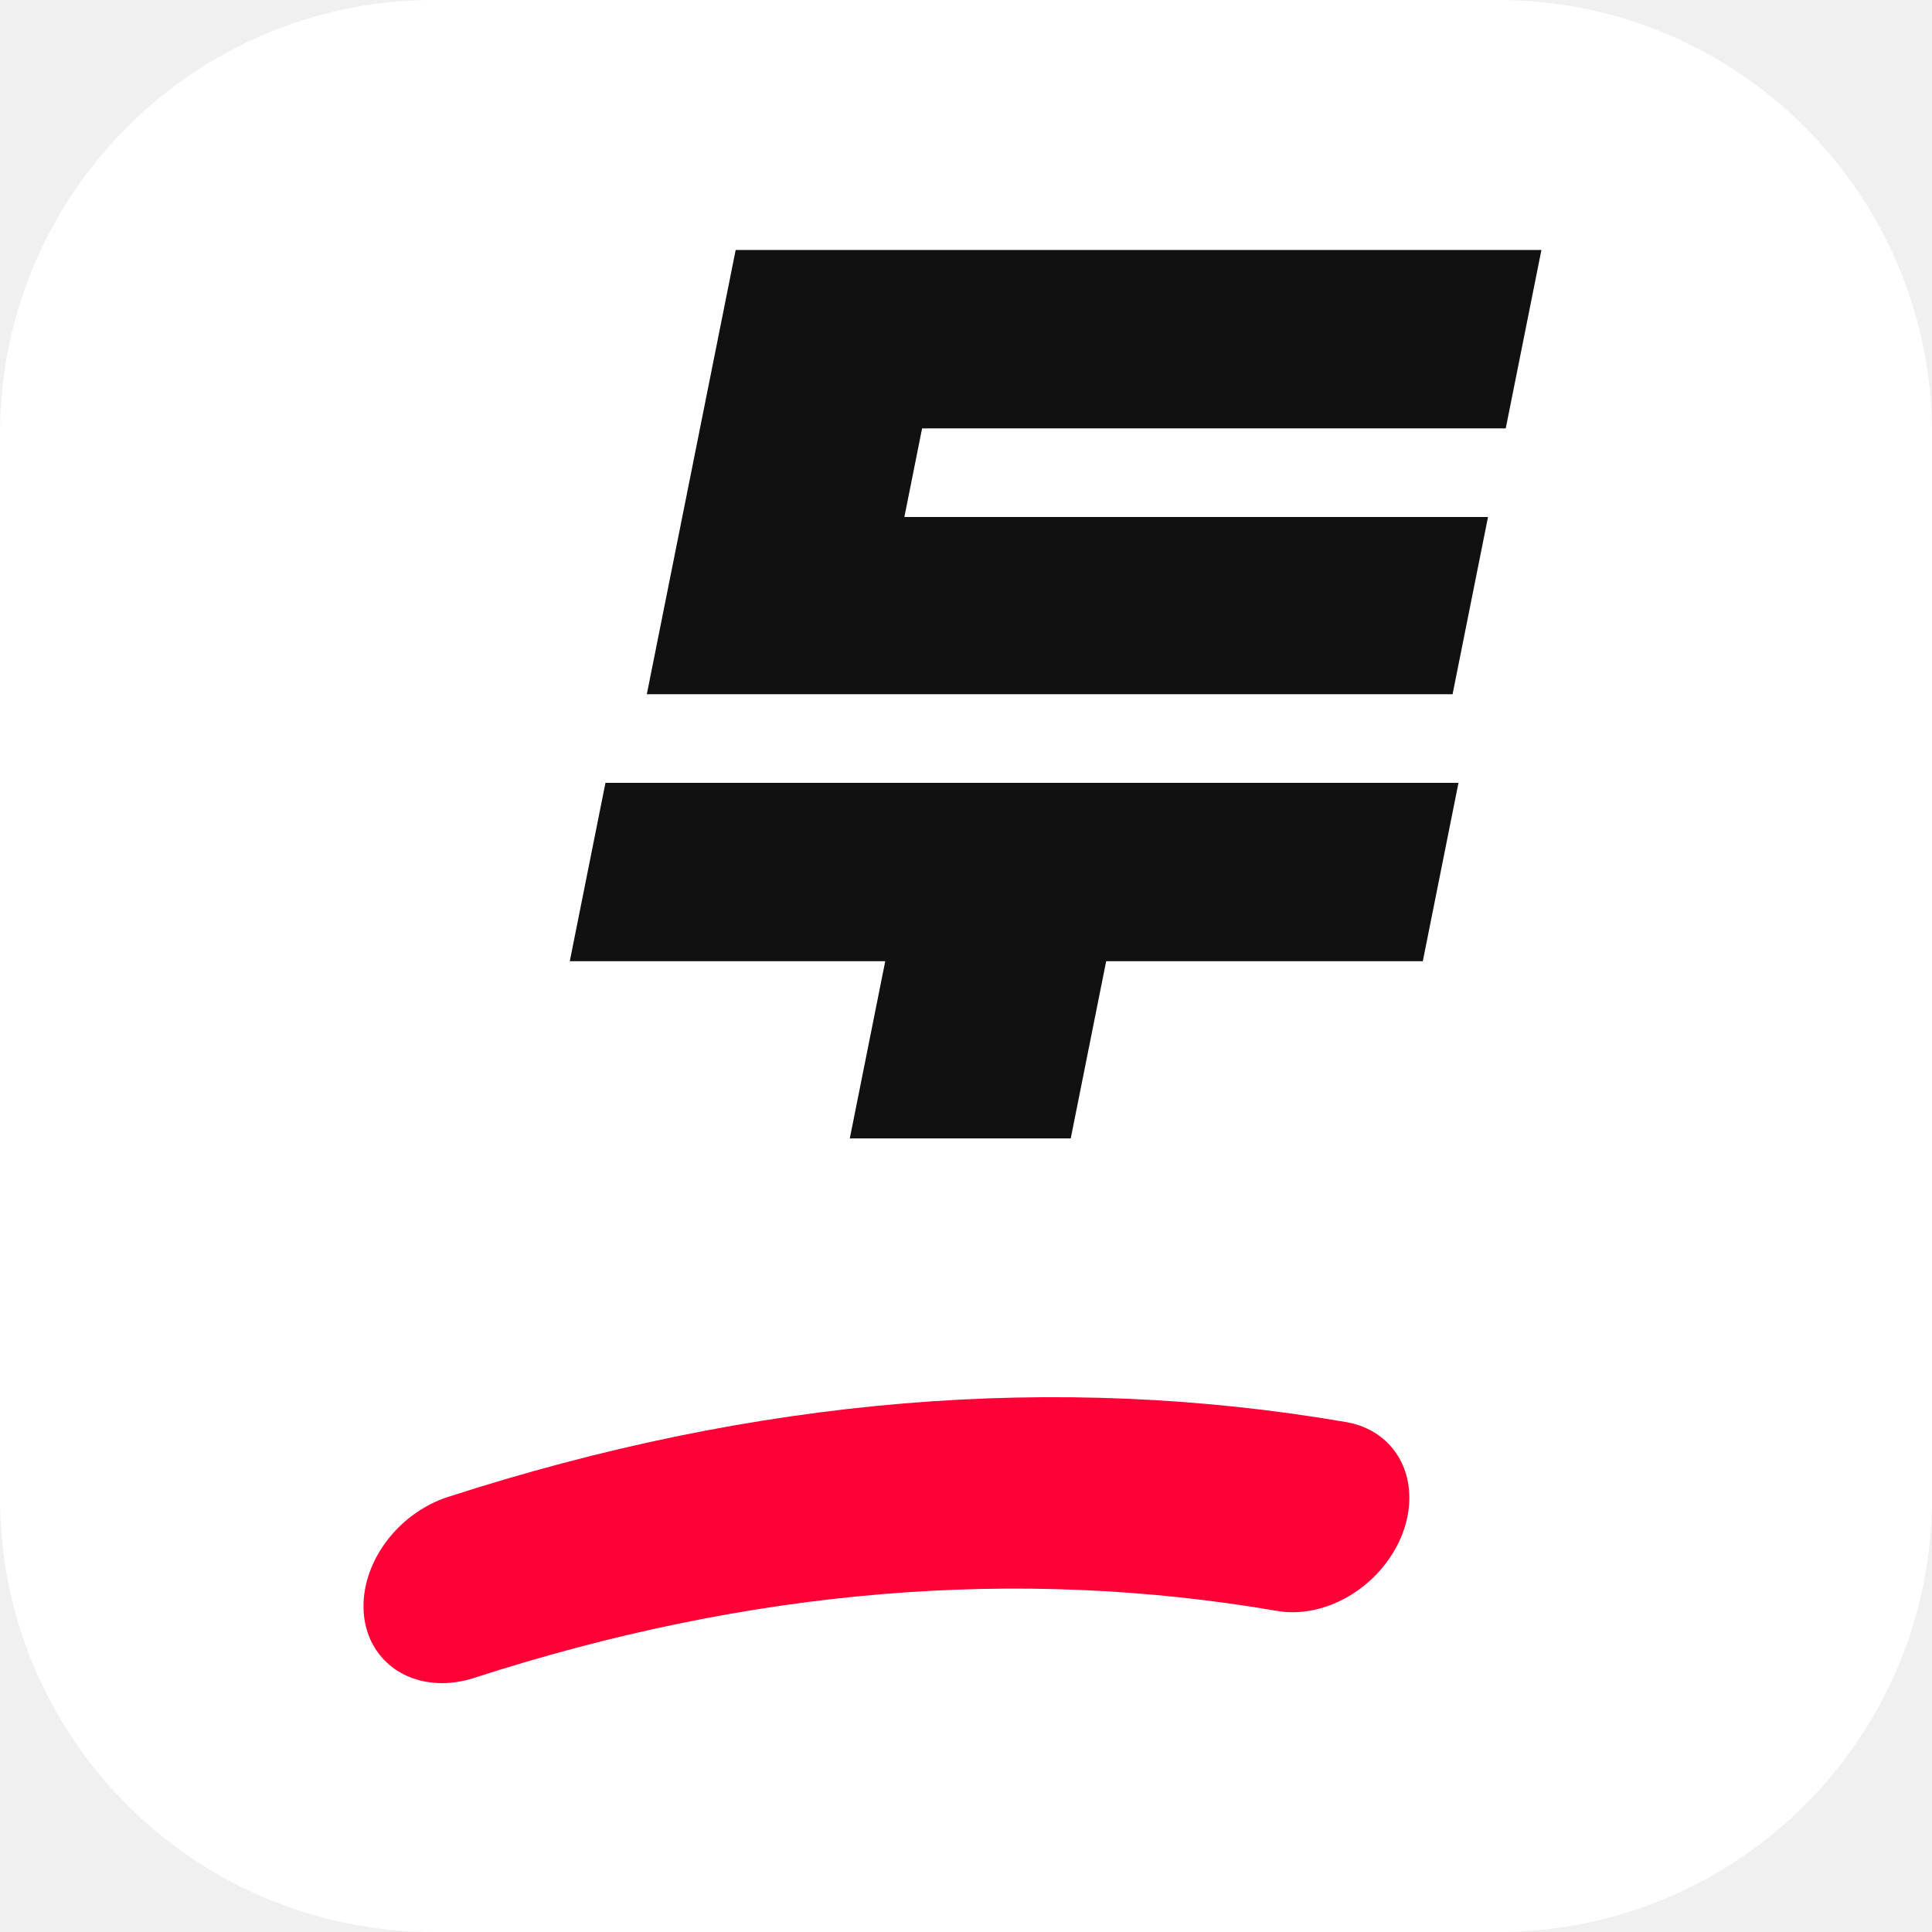
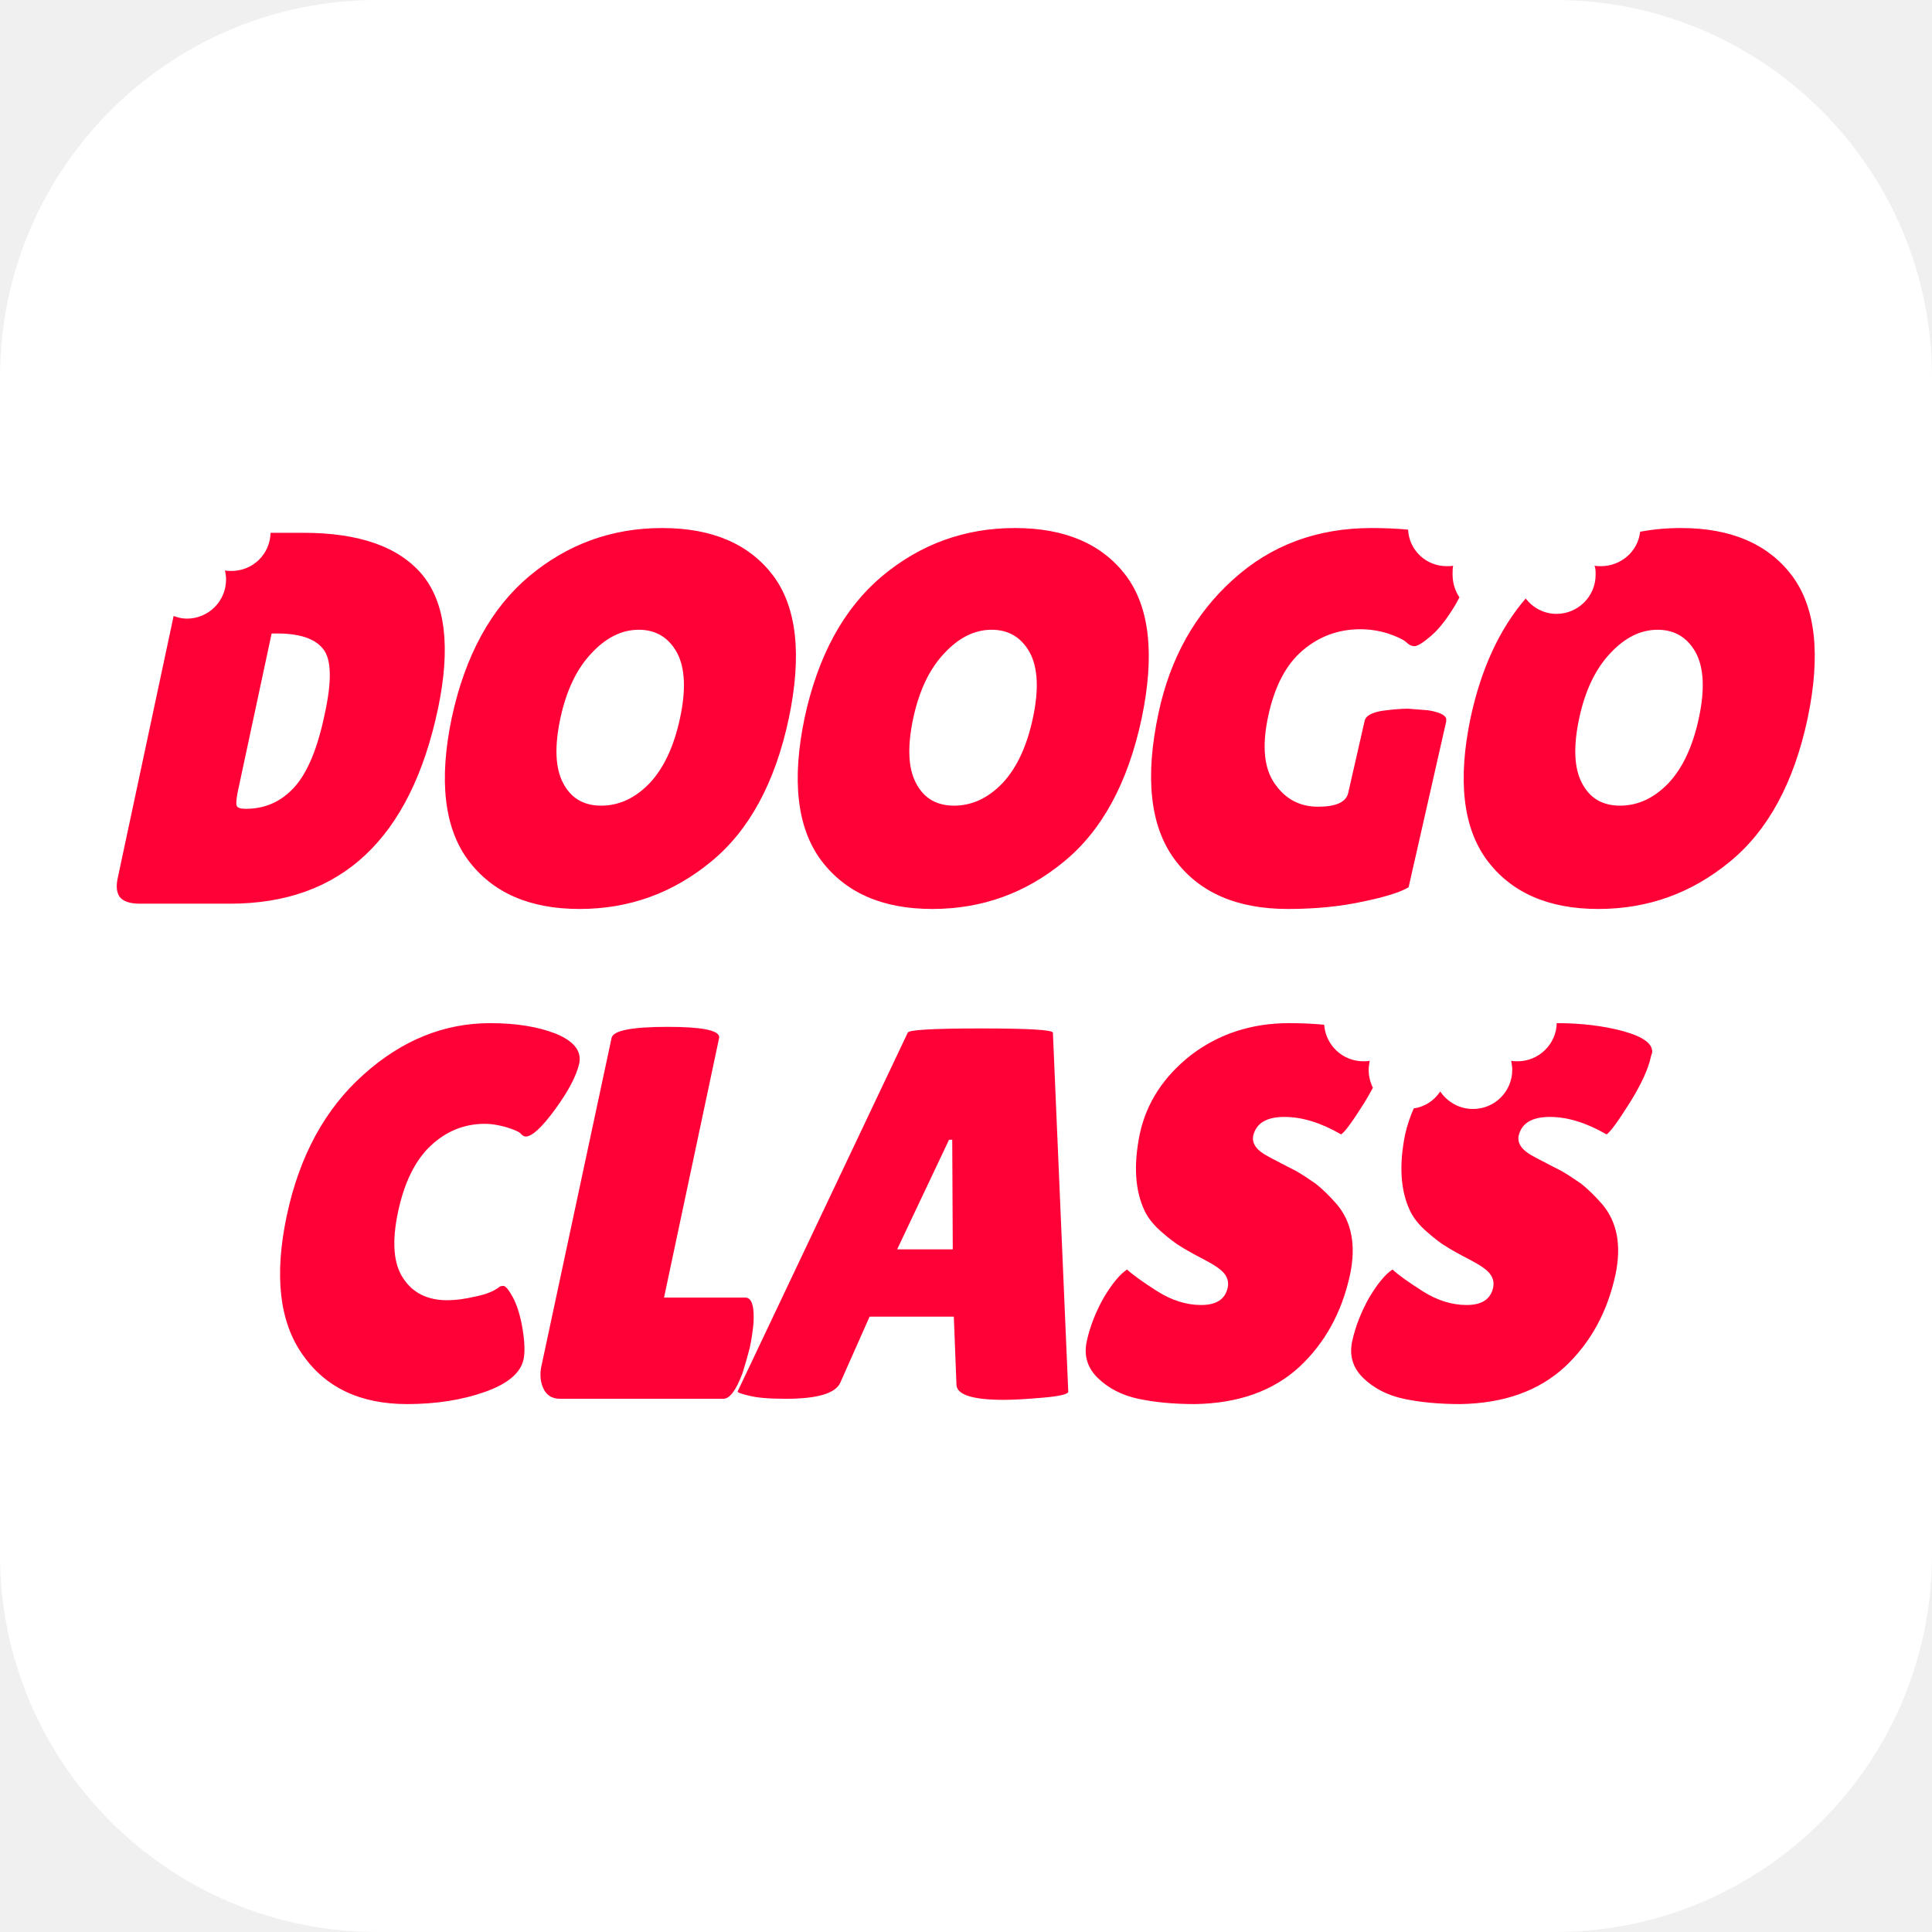
<svg xmlns="http://www.w3.org/2000/svg" viewBox="0 0 1024 1024" width="1024" height="1024">
-   <rect width="1024" height="1024" rx="230" fill="#FFFFFF" />
-   <g transform="translate(277.2 132.5) scale(6.262)">
-     <g transform="matrix(1 0 -0.2 1 16 0)">
-       <path d="M20.8 22.6V15.1H70.2V0H2V37.6H70.2V22.6ZM72.2 45.1H0V60.2H26.7V75.2H45.4V60.2H72.2Z" fill="#111111" />
-       <path d="M1.4 113.2 Q36.1 101.2 72.2 107.2" fill="none" stroke="#FF0037" stroke-width="16.2" stroke-linecap="round" />
-     </g>
+   <rect width="1024" height="1024" rx="200" fill="#FFFFFF" />
+   <g transform="translate(512 512) scale(1.1842) translate(-512 -512)">
+     <path transform="translate(125.1 309.1) scale(0.23713)" d="M30 692Q26 713 34 725Q44 738 72 738H243Q557 738 635 370Q671 198 606 118Q540 38 381 38H319C318 78 286 110 245 110C241 110 237 110 233 109C234 115 235 120 235 126C235 167 202 200 161 200C152 200 144 198 136 195ZM321 228H331Q395 228 418 257Q442 286 421 381Q401 477 364 518Q327 559 272 559Q257 559 255 553Q253 548 257 527ZM902 748Q1042 748 1150 659Q1258 571 1297 389Q1335 208 1267 118Q1199 29 1058 29Q916 29 807 120Q699 211 661 387Q624 564 692 656Q761 748 902 748ZM1014 221Q1062 221 1086 264Q1109 307 1092 387Q1075 467 1035 510Q994 553 943 553Q893 553 871 510Q849 468 866 388Q883 309 925 265Q966 221 1014 221ZM1568 748Q1708 748 1816 659Q1924 571 1963 389Q2001 208 1933 118Q1865 29 1724 29Q1582 29 1473 120Q1365 211 1327 387Q1290 564 1358 656Q1427 748 1568 748ZM1680 221Q1728 221 1752 264Q1775 307 1758 387Q1741 467 1701 510Q1660 553 1609 553Q1559 553 1537 510Q1515 468 1532 388Q1549 309 1591 265Q1632 221 1680 221ZM2353 529Q2347 555 2296 555Q2244 555 2214 511Q2184 468 2202 384Q2220 300 2267 260Q2314 220 2376 220Q2402 220 2428 228Q2454 237 2462 244Q2470 252 2478 252Q2487 252 2510 232Q2533 212 2557 171Q2560 165 2563 160C2555 148 2550 133 2550 117C2550 111 2550 106 2551 100C2548 101 2544 101 2539 101C2500 101 2468 71 2466 32Q2434 29 2397 29Q2243 29 2136 126Q2028 223 1995 378Q1956 560 2025 654Q2094 748 2239 748Q2317 748 2381 734Q2444 721 2467 707L2538 394Q2538 391 2538 389Q2535 378 2504 373L2466 370Q2447 370 2417 374Q2387 379 2384 393ZM2825 748Q2965 748 3073 659Q3181 571 3220 389Q3258 208 3190 118Q3122 29 2981 29Q2941 29 2904 36C2900 73 2868 101 2830 101C2826 101 2822 101 2818 100C2820 106 2820 111 2820 117C2820 158 2787 191 2746 191C2722 191 2701 179 2688 162Q2614 248 2584 387Q2547 564 2615 656Q2684 748 2825 748ZM2937 221Q2985 221 3009 264Q3032 307 3015 387Q2998 467 2958 510Q2917 553 2866 553Q2816 553 2794 510Q2772 468 2789 388Q2806 309 2848 265Q2889 221 2937 221Z" fill="#FF0037" />
+     <path transform="translate(-598.0 530.7) scale(0.23713)" d="M3850 243Q3868 243 3906 191Q3943 140 3951 105Q3958 70 3907 49Q3856 29 3783 29Q3652 29 3544 126Q3435 223 3399 392Q3363 562 3429 655Q3494 748 3626 748Q3708 748 3773 725Q3838 702 3846 663Q3850 643 3844 606Q3838 570 3826 547Q3814 525 3808 525Q3802 525 3800 527Q3785 539 3755 545Q3725 552 3702 552Q3646 552 3619 511Q3591 470 3609 385Q3627 301 3671 260Q3715 219 3773 219Q3790 219 3812 225Q3835 232 3840 237Q3845 243 3850 243ZM3879 679Q3875 702 3884 720Q3893 738 3915 738H4223Q4241 738 4259 690Q4267 665 4273 641Q4278 617 4280 594Q4282 553 4269 548Q4267 547 4265 547H4111L4215 57Q4215 55 4215 54Q4211 36 4118 36Q4016 36 4012 57ZM4752 740Q4779 740 4825 736Q4872 732 4874 725L4845 47Q4845 47 4845 47Q4844 39 4710 39Q4573 39 4571 47L4250 724Q4249 727 4271 732Q4293 738 4341 738Q4431 738 4444 707L4499 583H4658L4663 712Q4665 740 4752 740ZM4551 456 4649 249H4655L4656 456ZM4985 494Q4965 507 4941 547Q4918 588 4909 629Q4900 670 4930 699Q4960 728 5006 738Q5053 748 5113 748Q5236 746 5310 678Q5383 610 5406 503Q5423 421 5381 371Q5360 347 5341 332Q5321 318 5304 308Q5286 299 5273 292Q5259 285 5252 281Q5219 264 5223 242Q5231 206 5282 206Q5332 206 5389 239Q5399 233 5433 179Q5442 164 5449 151C5444 141 5441 129 5441 117C5441 111 5442 106 5443 100C5439 101 5435 101 5431 101C5392 101 5360 71 5357 32Q5326 29 5291 29Q5185 29 5106 89Q5028 150 5009 238Q4991 326 5018 383Q5028 404 5050 423Q5073 443 5087 451Q5101 460 5130 475Q5159 490 5168 501Q5178 513 5175 528Q5168 561 5125 561Q5083 561 5042 535Q5001 509 4985 494ZM5486 494Q5466 507 5442 547Q5419 588 5410 629Q5401 670 5431 699Q5461 728 5507 738Q5554 748 5614 748Q5737 746 5811 678Q5884 610 5907 503Q5924 421 5882 371Q5861 347 5842 332Q5822 318 5805 308Q5787 299 5774 292Q5760 285 5753 281Q5720 264 5724 242Q5732 206 5783 206Q5833 206 5890 239Q5900 233 5934 179Q5967 126 5974 91L5976 85Q5979 60 5921 44Q5865 29 5796 29C5795 69 5762 101 5722 101C5718 101 5714 101 5710 100C5711 106 5712 111 5712 117C5712 158 5679 191 5638 191C5612 191 5590 178 5576 158C5565 175 5547 187 5526 190Q5516 213 5510 238Q5492 326 5519 383Q5529 404 5551 423Q5574 443 5588 451Q5602 460 5631 475Q5660 490 5669 501Q5679 513 5676 528Q5669 561 5626 561Q5584 561 5543 535Q5502 509 5486 494Z" fill="#FF0037" />
  </g>
</svg>
